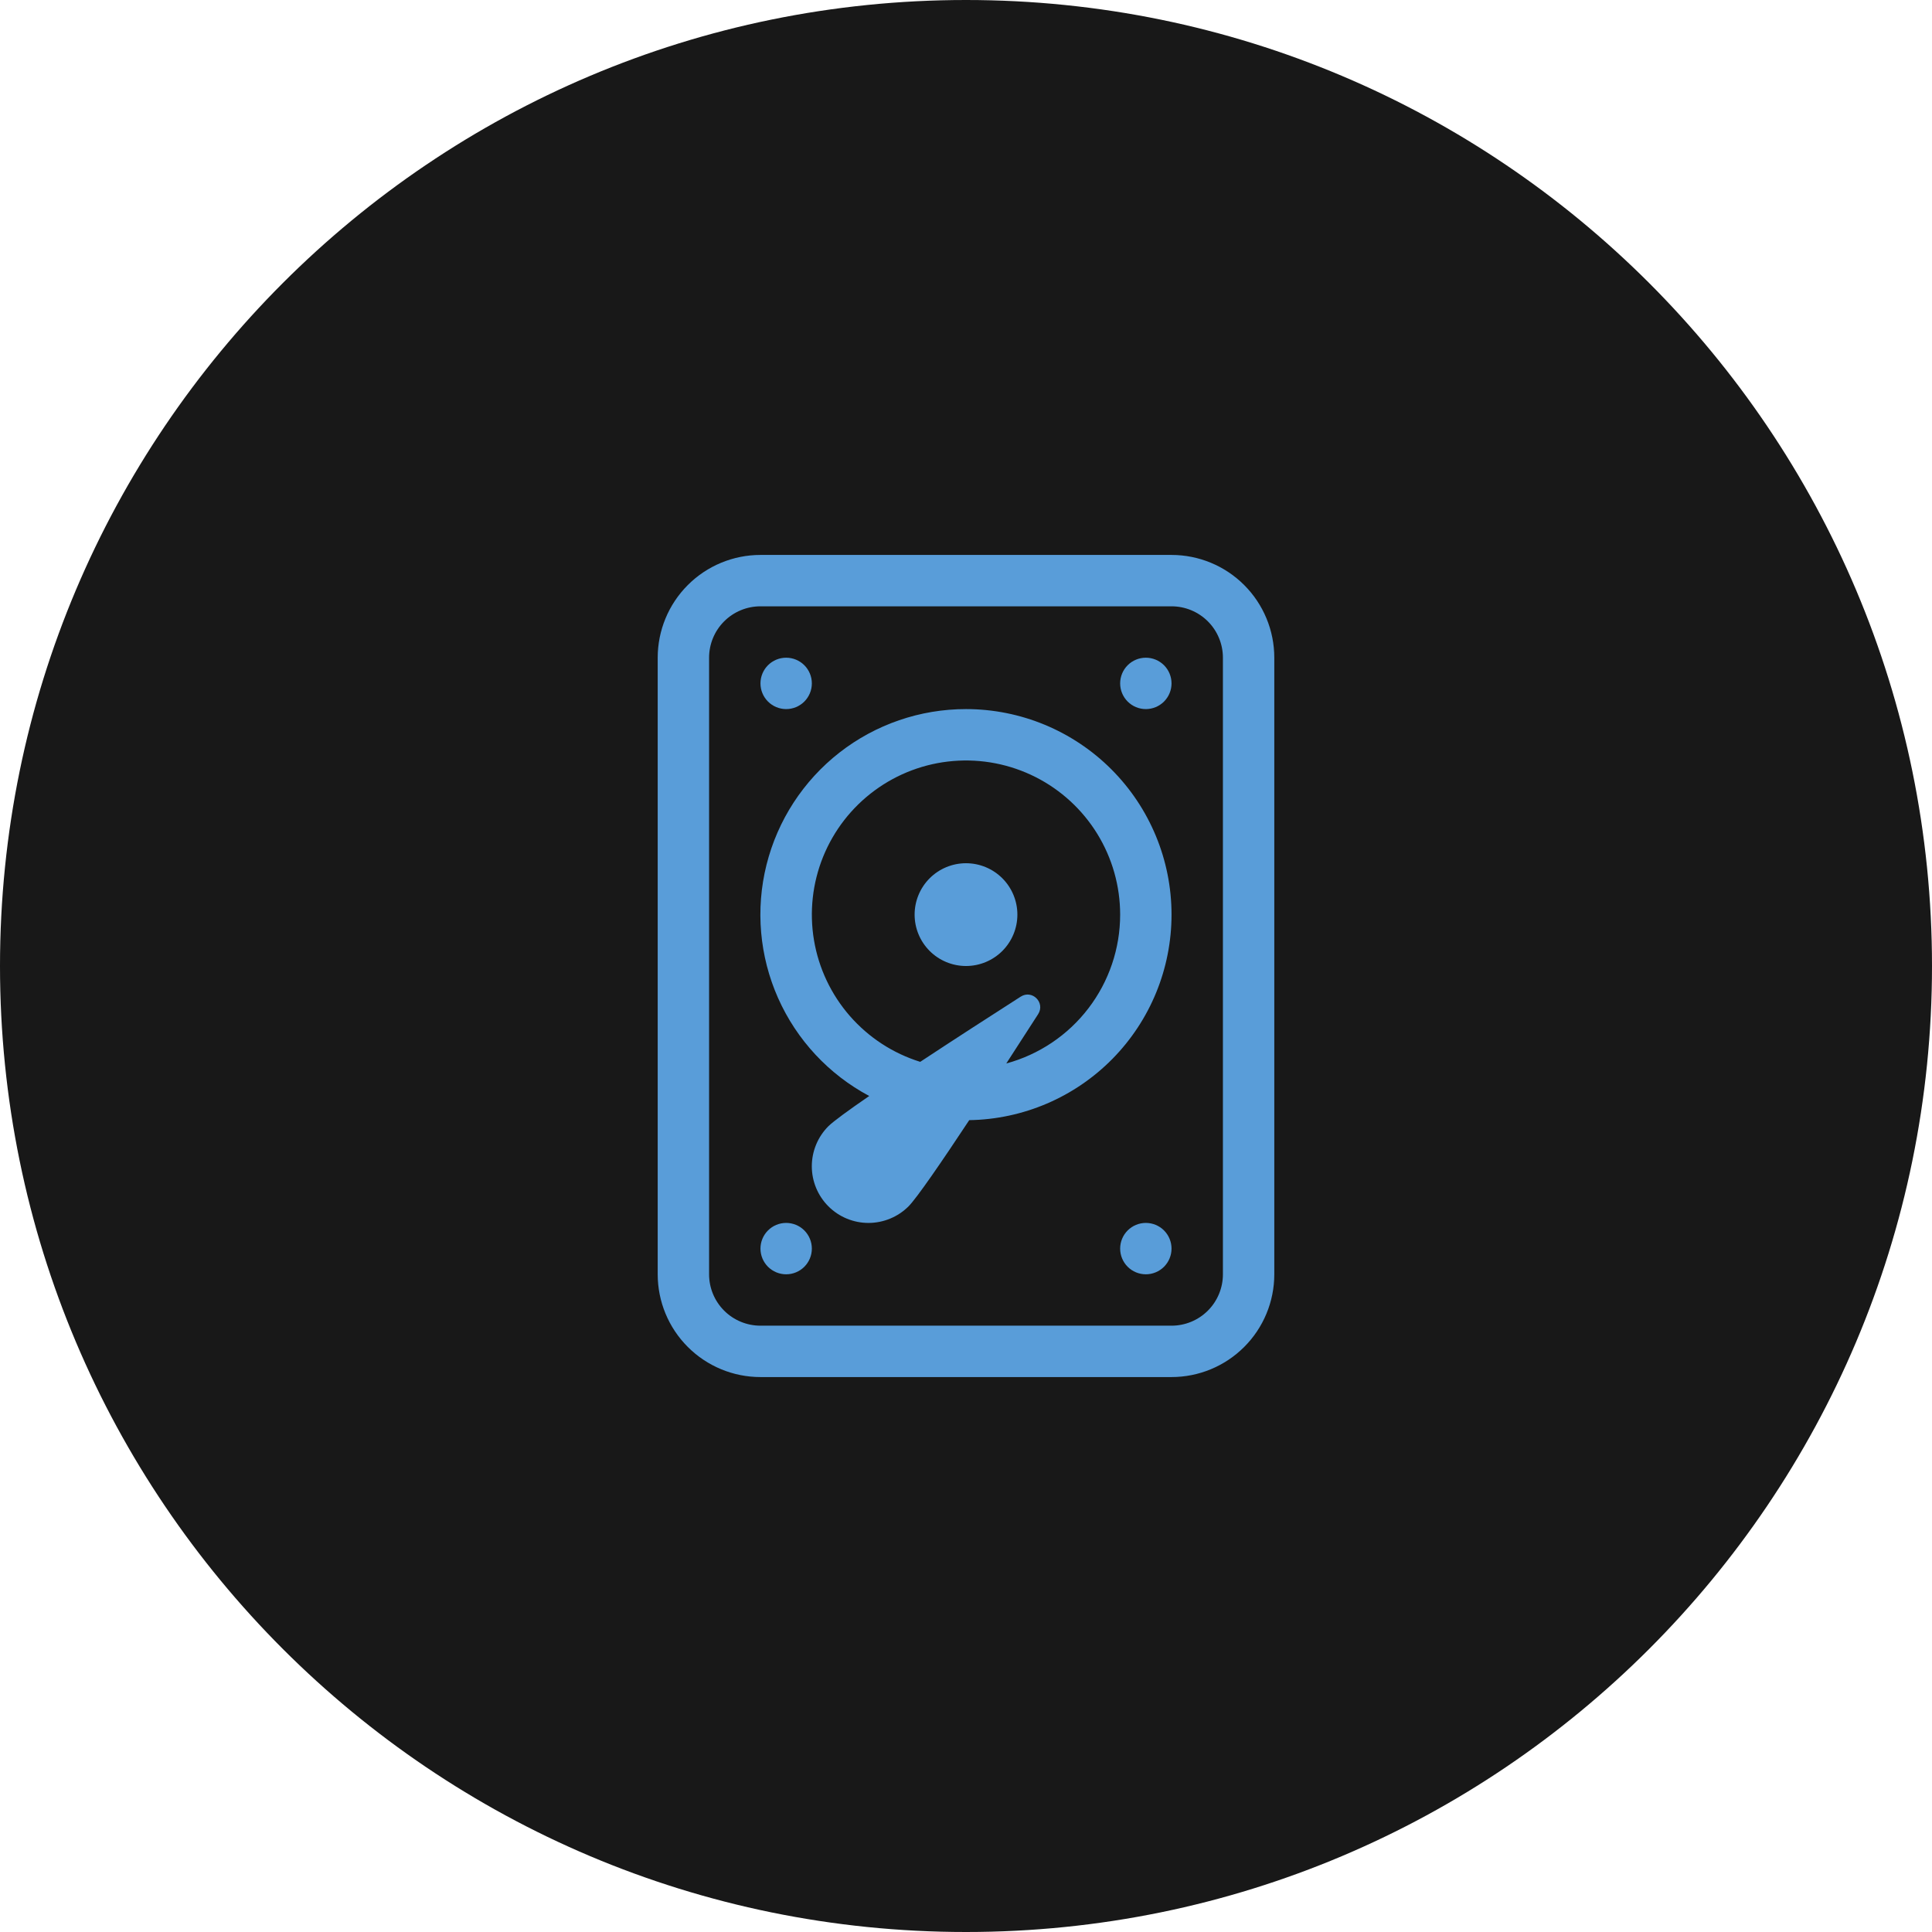
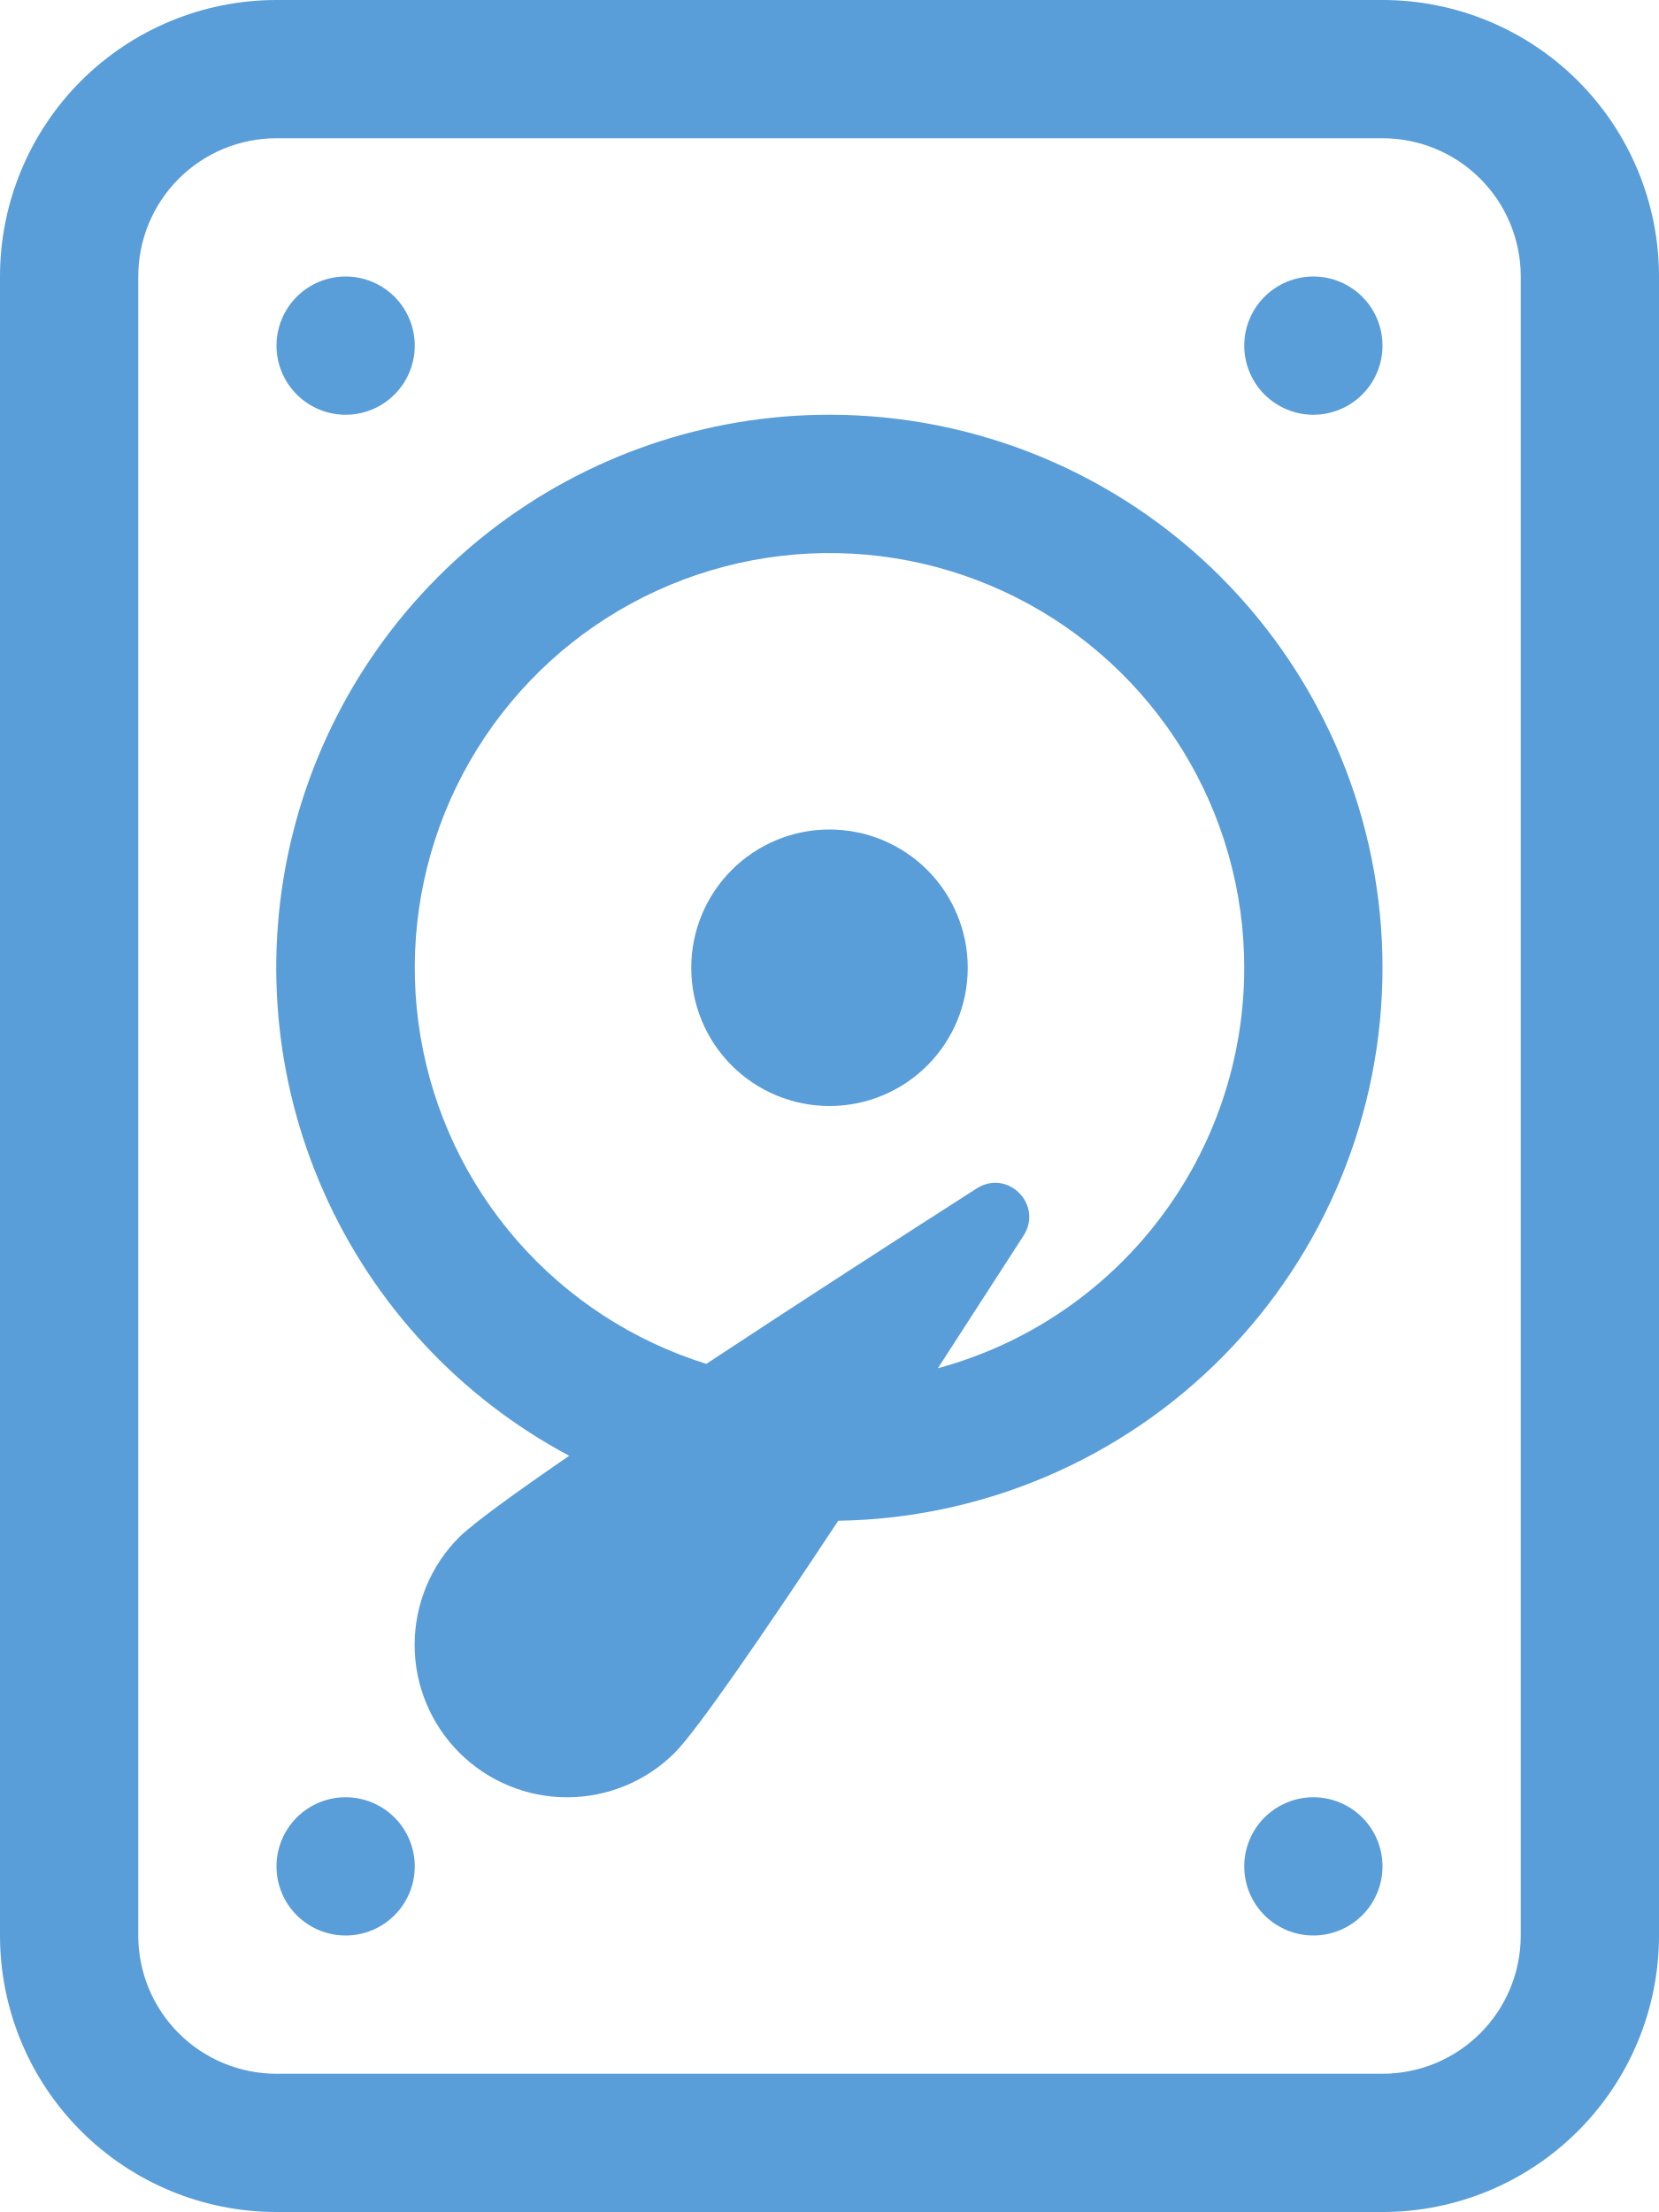
- <svg xmlns="http://www.w3.org/2000/svg" width="94" height="94" viewBox="0 0 94 94" fill="none">
-   <circle cx="47" cy="47" r="47" fill="#181818" />
-   <path d="M57 33.25C57 33.581 56.868 33.9 56.634 34.134C56.4 34.368 56.081 34.5 55.75 34.5C55.419 34.5 55.1 34.368 54.866 34.134C54.632 33.9 54.5 33.581 54.5 33.25C54.5 32.919 54.632 32.6 54.866 32.366C55.1 32.132 55.419 32 55.75 32C56.081 32 56.4 32.132 56.634 32.366C56.868 32.6 57 32.919 57 33.25ZM57 60.75C57 61.081 56.868 61.4 56.634 61.634C56.4 61.868 56.081 62 55.75 62C55.419 62 55.1 61.868 54.866 61.634C54.632 61.4 54.5 61.081 54.5 60.75C54.5 60.419 54.632 60.1 54.866 59.866C55.1 59.632 55.419 59.5 55.75 59.5C56.081 59.5 56.4 59.632 56.634 59.866C56.868 60.1 57 60.419 57 60.75ZM38.25 62C38.581 62 38.9 61.868 39.134 61.634C39.368 61.4 39.5 61.081 39.5 60.75C39.5 60.419 39.368 60.1 39.134 59.866C38.9 59.632 38.581 59.5 38.25 59.5C37.919 59.5 37.6 59.632 37.366 59.866C37.132 60.1 37 60.419 37 60.75C37 61.081 37.132 61.4 37.366 61.634C37.6 61.868 37.919 62 38.25 62ZM39.5 33.25C39.5 33.581 39.368 33.9 39.134 34.134C38.9 34.368 38.581 34.5 38.25 34.5C37.919 34.5 37.6 34.368 37.366 34.134C37.132 33.9 37 33.581 37 33.25C37 32.919 37.132 32.6 37.366 32.366C37.6 32.132 37.919 32 38.25 32C38.581 32 38.9 32.132 39.134 32.366C39.368 32.6 39.5 32.919 39.5 33.25ZM47 47C47.663 47 48.299 46.737 48.768 46.268C49.237 45.799 49.5 45.163 49.5 44.5C49.5 43.837 49.237 43.201 48.768 42.732C48.299 42.263 47.663 42 47 42C46.337 42 45.701 42.263 45.232 42.732C44.763 43.201 44.5 43.837 44.5 44.5C44.5 45.163 44.763 45.799 45.232 46.268C45.701 46.737 46.337 47 47 47Z" fill="#599DD9" />
-   <path d="M57 44.5C57 47.125 55.968 49.645 54.127 51.516C52.285 53.387 49.782 54.459 47.157 54.5C45.815 56.532 44.608 58.288 44.205 58.693C43.688 59.21 42.987 59.5 42.256 59.501C41.525 59.501 40.823 59.211 40.306 58.694C39.789 58.177 39.498 57.476 39.498 56.745C39.498 56.014 39.788 55.312 40.305 54.795C40.555 54.55 41.295 54.01 42.292 53.325C40.324 52.276 38.763 50.599 37.857 48.56C36.951 46.521 36.753 44.238 37.294 42.074C37.836 39.91 39.085 37.989 40.843 36.616C42.602 35.244 44.769 34.499 47 34.5C49.652 34.5 52.196 35.554 54.071 37.429C55.946 39.304 57 41.848 57 44.5ZM54.5 44.5C54.5 43.113 54.115 41.753 53.388 40.571C52.661 39.39 51.621 38.433 50.383 37.807C49.145 37.182 47.758 36.911 46.376 37.027C44.993 37.142 43.67 37.639 42.553 38.462C41.436 39.284 40.569 40.4 40.048 41.686C39.528 42.971 39.374 44.377 39.604 45.744C39.834 47.112 40.439 48.39 41.351 49.434C42.264 50.479 43.448 51.251 44.773 51.663C46.44 50.562 48.263 49.388 49.66 48.492C50.22 48.133 50.867 48.78 50.51 49.343L48.96 51.742C50.551 51.311 51.955 50.368 52.956 49.059C53.958 47.75 54.5 46.148 54.5 44.5Z" fill="#599DD9" />
-   <path d="M32 32C32 30.674 32.527 29.402 33.465 28.465C34.402 27.527 35.674 27 37 27H57C58.326 27 59.598 27.527 60.535 28.465C61.473 29.402 62 30.674 62 32V62C62 63.326 61.473 64.598 60.535 65.535C59.598 66.473 58.326 67 57 67H37C35.674 67 34.402 66.473 33.465 65.535C32.527 64.598 32 63.326 32 62V32ZM37 29.5C36.337 29.5 35.701 29.763 35.232 30.232C34.763 30.701 34.5 31.337 34.5 32V62C34.5 62.663 34.763 63.299 35.232 63.768C35.701 64.237 36.337 64.5 37 64.5H57C57.663 64.5 58.299 64.237 58.768 63.768C59.237 63.299 59.5 62.663 59.5 62V32C59.5 31.337 59.237 30.701 58.768 30.232C58.299 29.763 57.663 29.5 57 29.5H37Z" fill="#599DD9" />
+ <svg xmlns="http://www.w3.org/2000/svg" width="30" height="40" viewBox="0 0 30 40" fill="none">
+   <path d="M25 6.25C25 6.582 24.868 6.899 24.634 7.134C24.399 7.368 24.081 7.5 23.75 7.5C23.419 7.5 23.101 7.368 22.866 7.134C22.632 6.899 22.5 6.582 22.5 6.25C22.5 5.918 22.632 5.601 22.866 5.366C23.101 5.132 23.419 5 23.75 5C24.081 5 24.399 5.132 24.634 5.366C24.868 5.601 25 5.918 25 6.25ZM25 33.75C25 34.081 24.868 34.4 24.634 34.634C24.399 34.868 24.081 35 23.75 35C23.419 35 23.101 34.868 22.866 34.634C22.632 34.4 22.5 34.081 22.5 33.75C22.5 33.419 22.632 33.1 22.866 32.866C23.101 32.632 23.419 32.5 23.75 32.5C24.081 32.5 24.399 32.632 24.634 32.866C24.868 33.1 25 33.419 25 33.75ZM6.25 35C6.582 35 6.899 34.868 7.134 34.634C7.368 34.4 7.5 34.081 7.5 33.75C7.5 33.419 7.368 33.1 7.134 32.866C6.899 32.632 6.582 32.5 6.25 32.5C5.918 32.5 5.601 32.632 5.366 32.866C5.132 33.1 5 33.419 5 33.75C5 34.081 5.132 34.4 5.366 34.634C5.601 34.868 5.918 35 6.25 35ZM7.5 6.25C7.5 6.582 7.368 6.899 7.134 7.134C6.899 7.368 6.582 7.5 6.25 7.5C5.918 7.5 5.601 7.368 5.366 7.134C5.132 6.899 5 6.582 5 6.25C5 5.918 5.132 5.601 5.366 5.366C5.601 5.132 5.918 5 6.25 5C6.582 5 6.899 5.132 7.134 5.366C7.368 5.601 7.5 5.918 7.5 6.25ZM15 20C15.663 20 16.299 19.737 16.768 19.268C17.237 18.799 17.5 18.163 17.5 17.5C17.5 16.837 17.237 16.201 16.768 15.732C16.299 15.263 15.663 15 15 15C14.337 15 13.701 15.263 13.232 15.732C12.763 16.201 12.5 16.837 12.5 17.5C12.5 18.163 12.763 18.799 13.232 19.268C13.701 19.737 14.337 20 15 20Z" fill="#599DD9" />
+   <path d="M25 17.5C25 20.125 23.968 22.645 22.127 24.516C20.285 26.387 17.782 27.459 15.158 27.5C13.815 29.532 12.607 31.288 12.205 31.692C11.688 32.21 10.987 32.5 10.256 32.501C9.525 32.501 8.823 32.211 8.306 31.694C7.789 31.177 7.498 30.476 7.498 29.745C7.498 29.014 7.788 28.312 8.305 27.795C8.555 27.55 9.295 27.01 10.293 26.325C8.324 25.276 6.762 23.599 5.857 21.56C4.951 19.521 4.753 17.238 5.294 15.074C5.836 12.91 7.085 10.989 8.843 9.616C10.602 8.244 12.769 7.499 15 7.5C17.652 7.5 20.196 8.554 22.071 10.429C23.946 12.304 25 14.848 25 17.5ZM22.5 17.5C22.5 16.113 22.115 14.753 21.388 13.571C20.661 12.39 19.621 11.433 18.383 10.807C17.145 10.182 15.758 9.911 14.376 10.027C12.993 10.142 11.67 10.639 10.553 11.461C9.436 12.284 8.569 13.4 8.048 14.686C7.528 15.972 7.374 17.377 7.604 18.744C7.834 20.112 8.439 21.39 9.351 22.434C10.264 23.479 11.448 24.25 12.773 24.663C14.44 23.562 16.262 22.387 17.66 21.492C18.22 21.133 18.867 21.78 18.51 22.343L16.96 24.742C18.551 24.311 19.955 23.369 20.956 22.059C21.958 20.75 22.5 19.148 22.5 17.5Z" fill="#599DD9" />
+   <path d="M0 5C0 3.674 0.527 2.402 1.464 1.464C2.402 0.527 3.674 0 5 0H25C26.326 0 27.598 0.527 28.535 1.464C29.473 2.402 30 3.674 30 5V35C30 36.326 29.473 37.598 28.535 38.535C27.598 39.473 26.326 40 25 40H5C3.674 40 2.402 39.473 1.464 38.535C0.527 37.598 0 36.326 0 35V5ZM5 2.5C4.337 2.5 3.701 2.763 3.232 3.232C2.763 3.701 2.5 4.337 2.5 5V35C2.5 35.663 2.763 36.299 3.232 36.768C3.701 37.237 4.337 37.5 5 37.5H25C25.663 37.5 26.299 37.237 26.768 36.768C27.237 36.299 27.5 35.663 27.5 35V5C27.5 4.337 27.237 3.701 26.768 3.232C26.299 2.763 25.663 2.5 25 2.5H5Z" fill="#599DD9" />
</svg>
